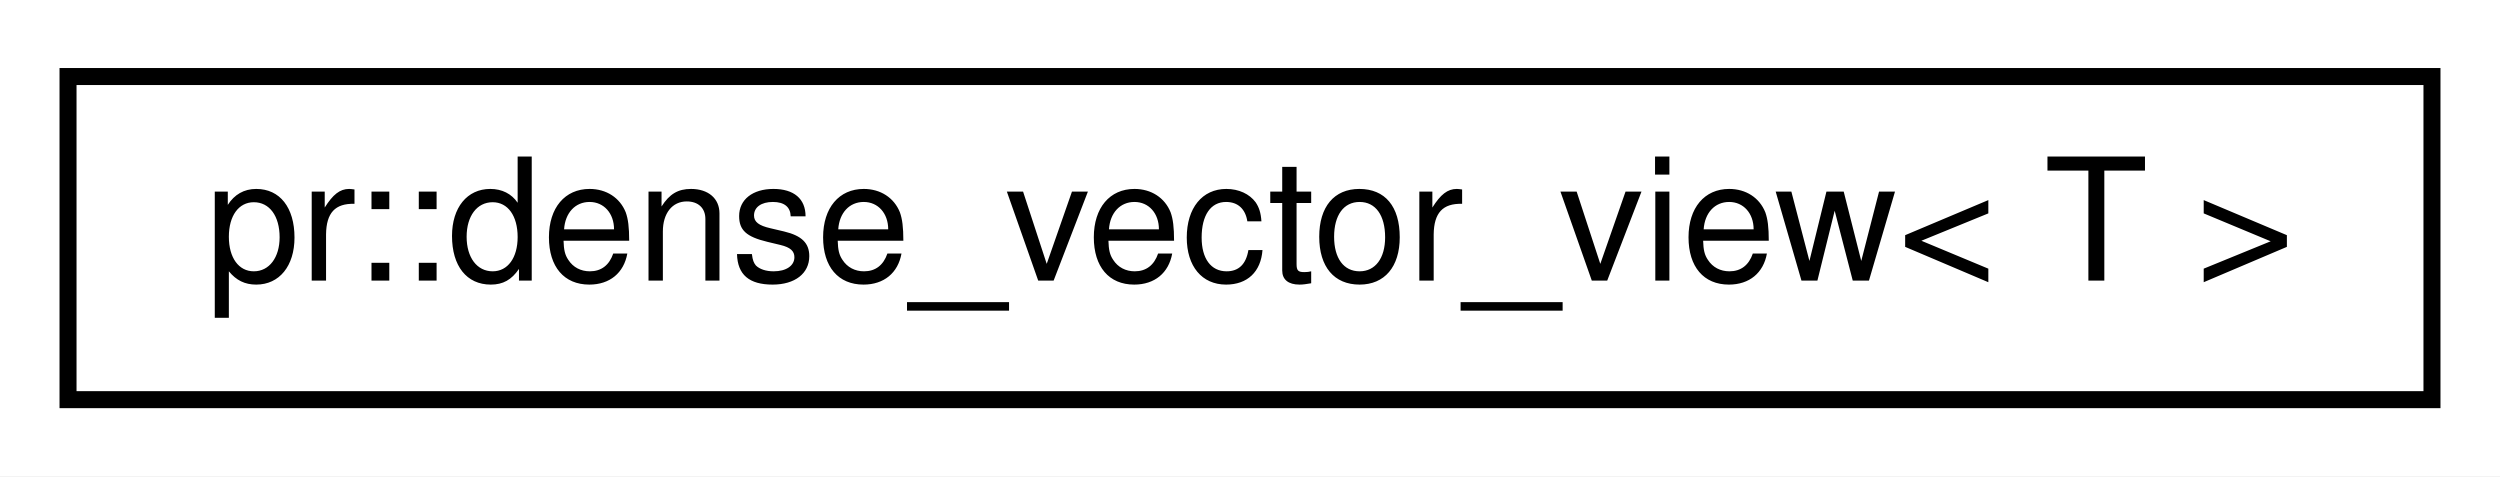
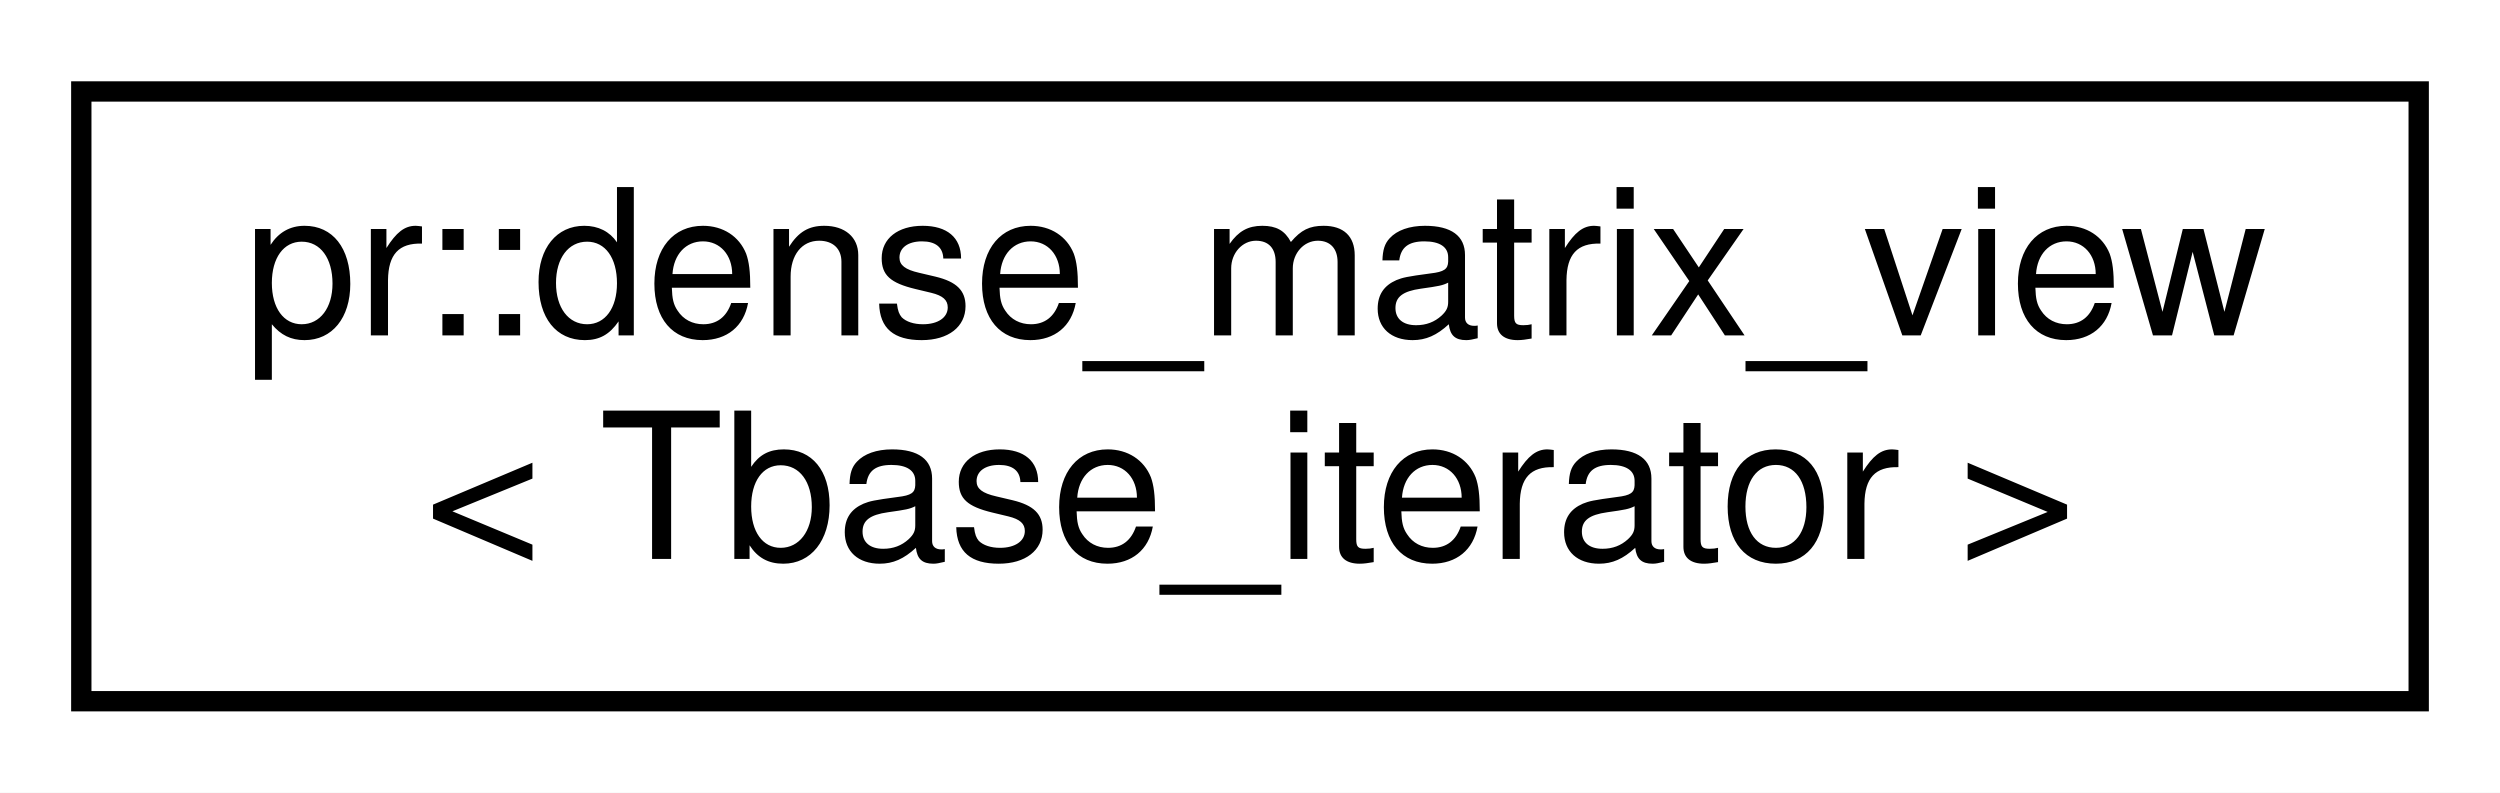
- <svg xmlns="http://www.w3.org/2000/svg" xmlns:xlink="http://www.w3.org/1999/xlink" width="147pt" height="28pt" viewBox="0.00 0.00 147.00 28.00">
-   <g id="graph0" class="graph" transform="scale(1 1) rotate(0) translate(4 24)">
-     <polygon fill="#ffffff" stroke="transparent" points="-4,4 -4,-24 143,-24 143,4 -4,4" />
+ <svg xmlns="http://www.w3.org/2000/svg" xmlns:xlink="http://www.w3.org/1999/xlink" width="123pt" height="39pt" viewBox="0.00 0.00 123.00 39.00">
+   <g id="graph0" class="graph" transform="scale(1 1) rotate(0) translate(4 35)">
+     <polygon fill="#ffffff" stroke="transparent" points="-4,4 -4,-35 119,-35 119,4 -4,4" />
    <g id="node1" class="node">
      <g id="a_node1">
-         <a xlink:href="structpr_1_1dense__vector__view.html" target="_top" xlink:title="Dense vector view. ">
-           <polygon fill="#ffffff" stroke="#000000" points="0,-.5 0,-19.5 139,-19.5 139,-.5 0,-.5" />
-           <text text-anchor="middle" x="69.5" y="-7.5" font-family="Helvetica,sans-Serif" font-size="10.00" fill="#000000">pr::dense_vector_view&lt; T &gt;</text>
+         <a xlink:href="structpr_1_1dense__matrix__view.html" target="_top" xlink:title="Dense matrix view. ">
+           <polygon fill="#ffffff" stroke="#000000" points="0,-.5 0,-30.5 115,-30.5 115,-.5 0,-.5" />
+           <text text-anchor="start" x="8" y="-18.5" font-family="Helvetica,sans-Serif" font-size="10.00" fill="#000000">pr::dense_matrix_view</text>
+           <text text-anchor="middle" x="57.5" y="-7.5" font-family="Helvetica,sans-Serif" font-size="10.00" fill="#000000">&lt; Tbase_iterator &gt;</text>
        </a>
      </g>
    </g>
  </g>
</svg>
